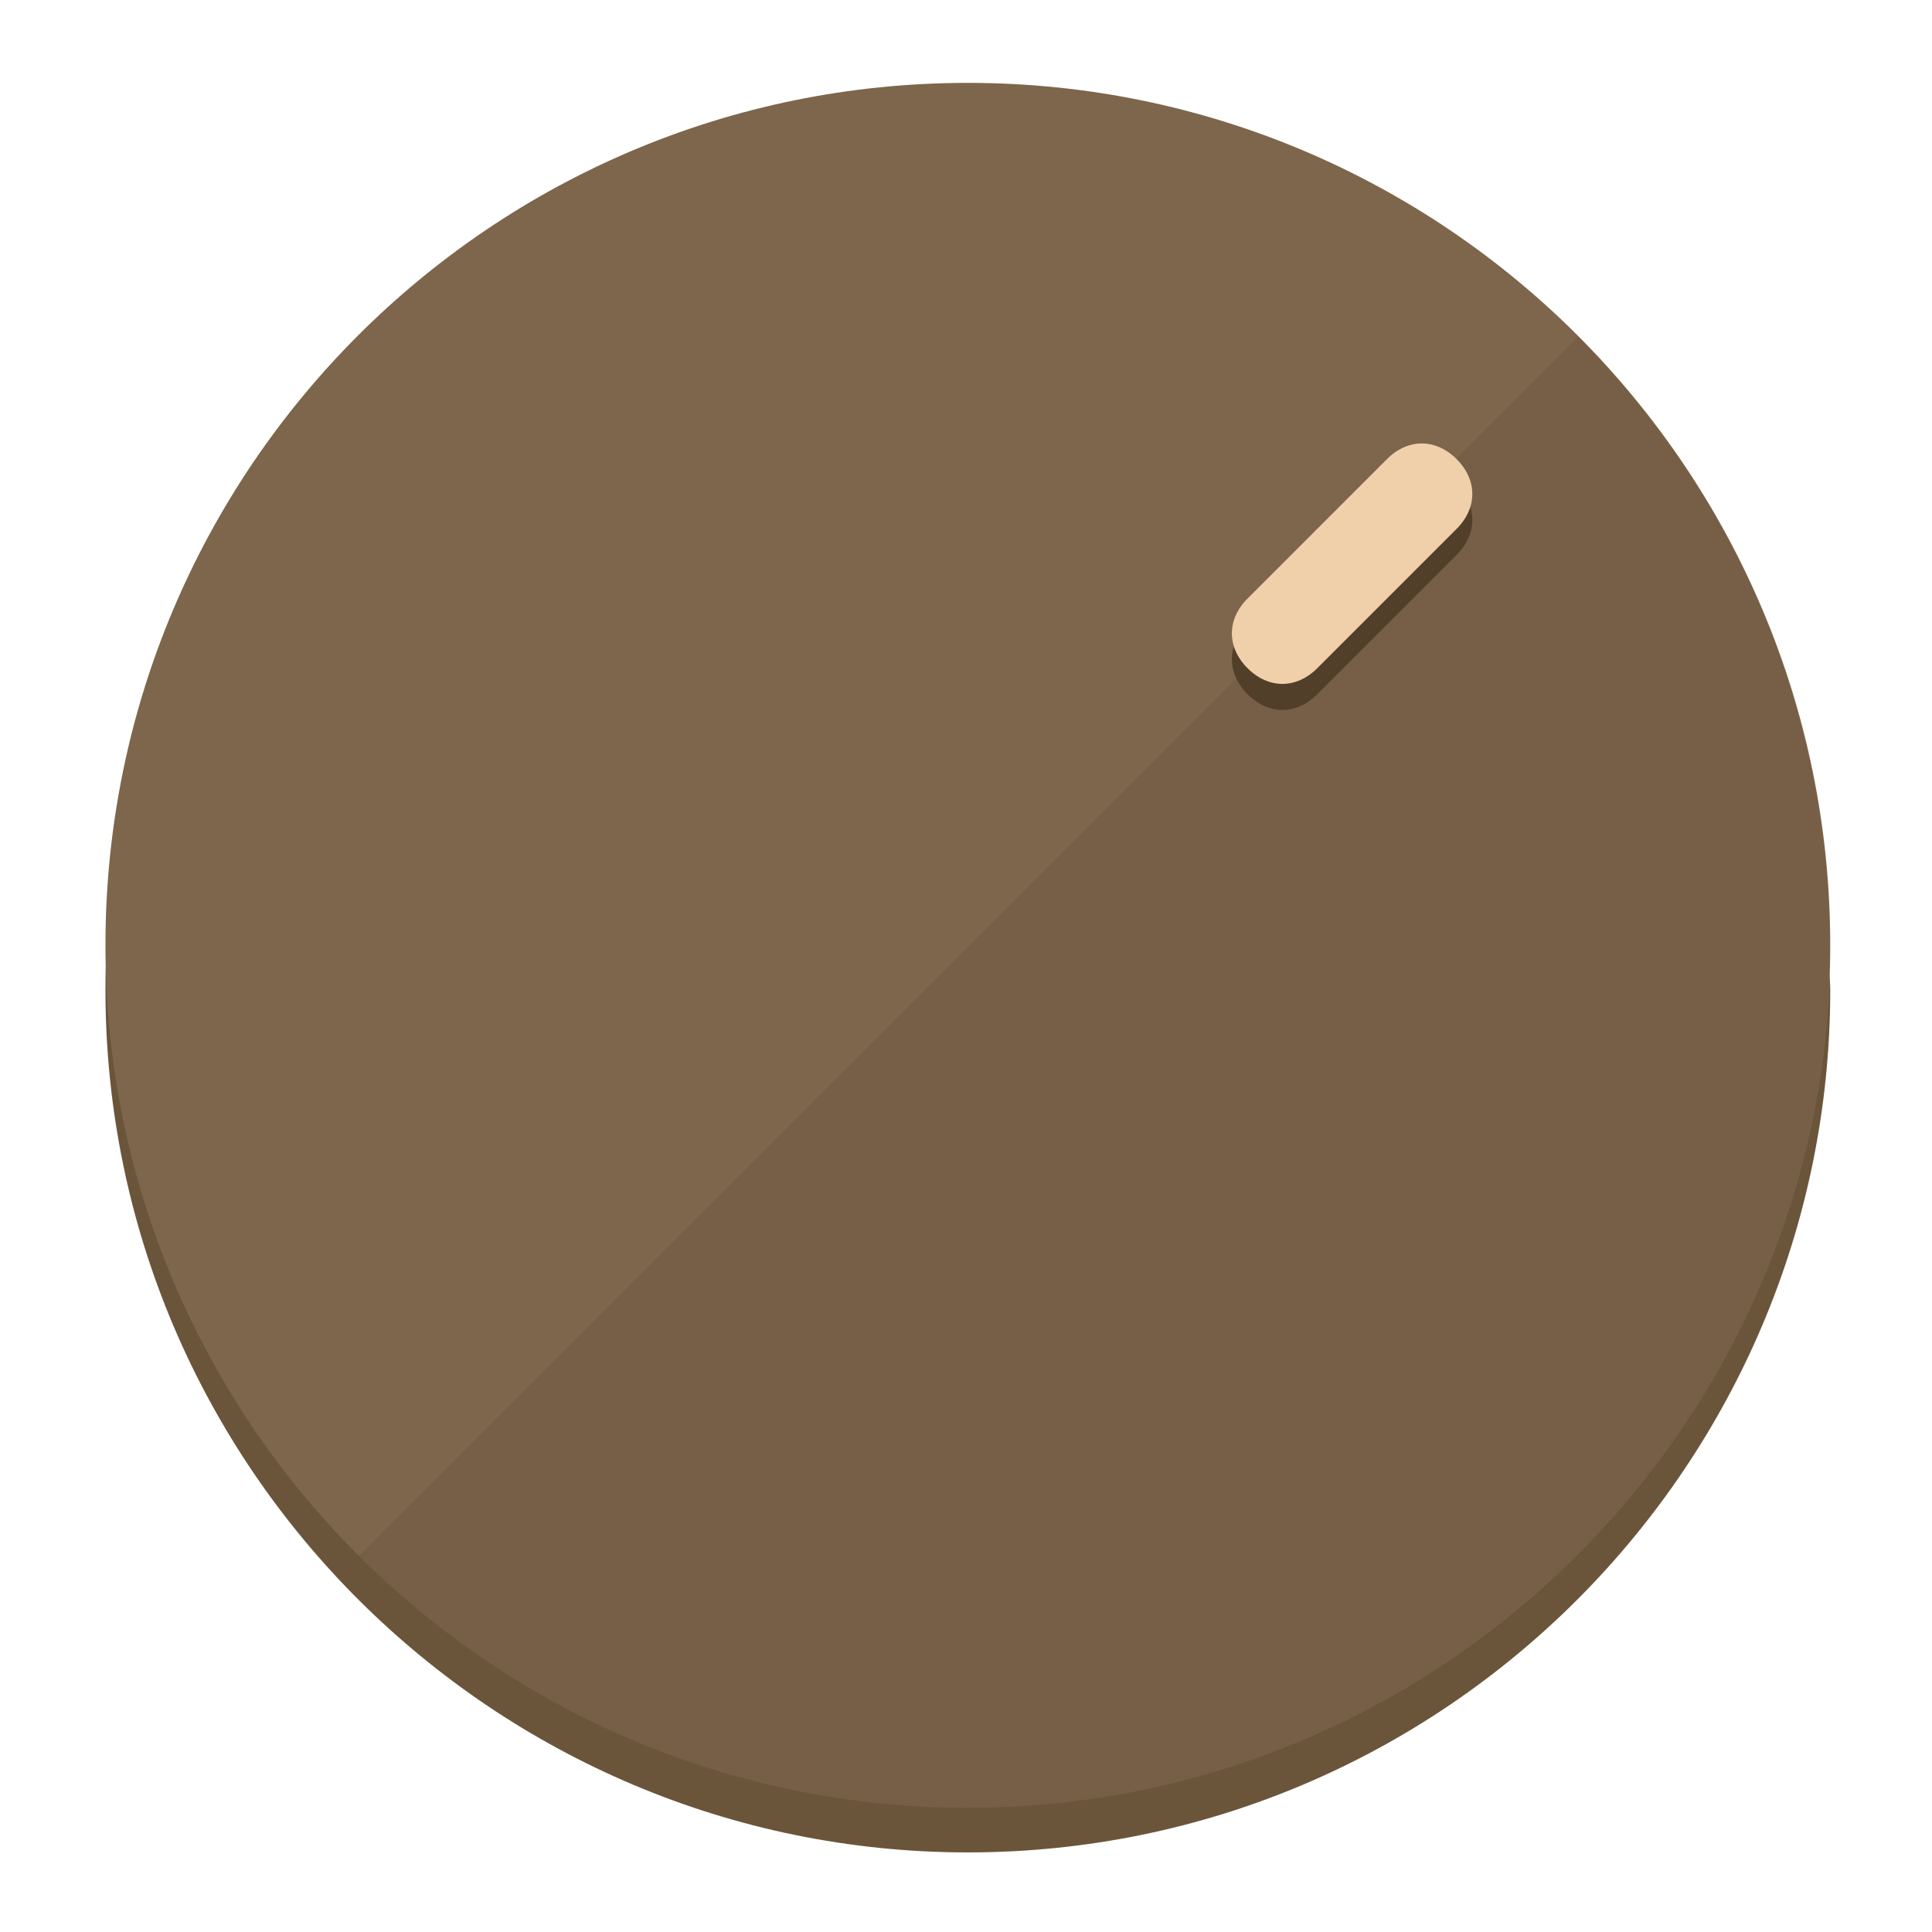
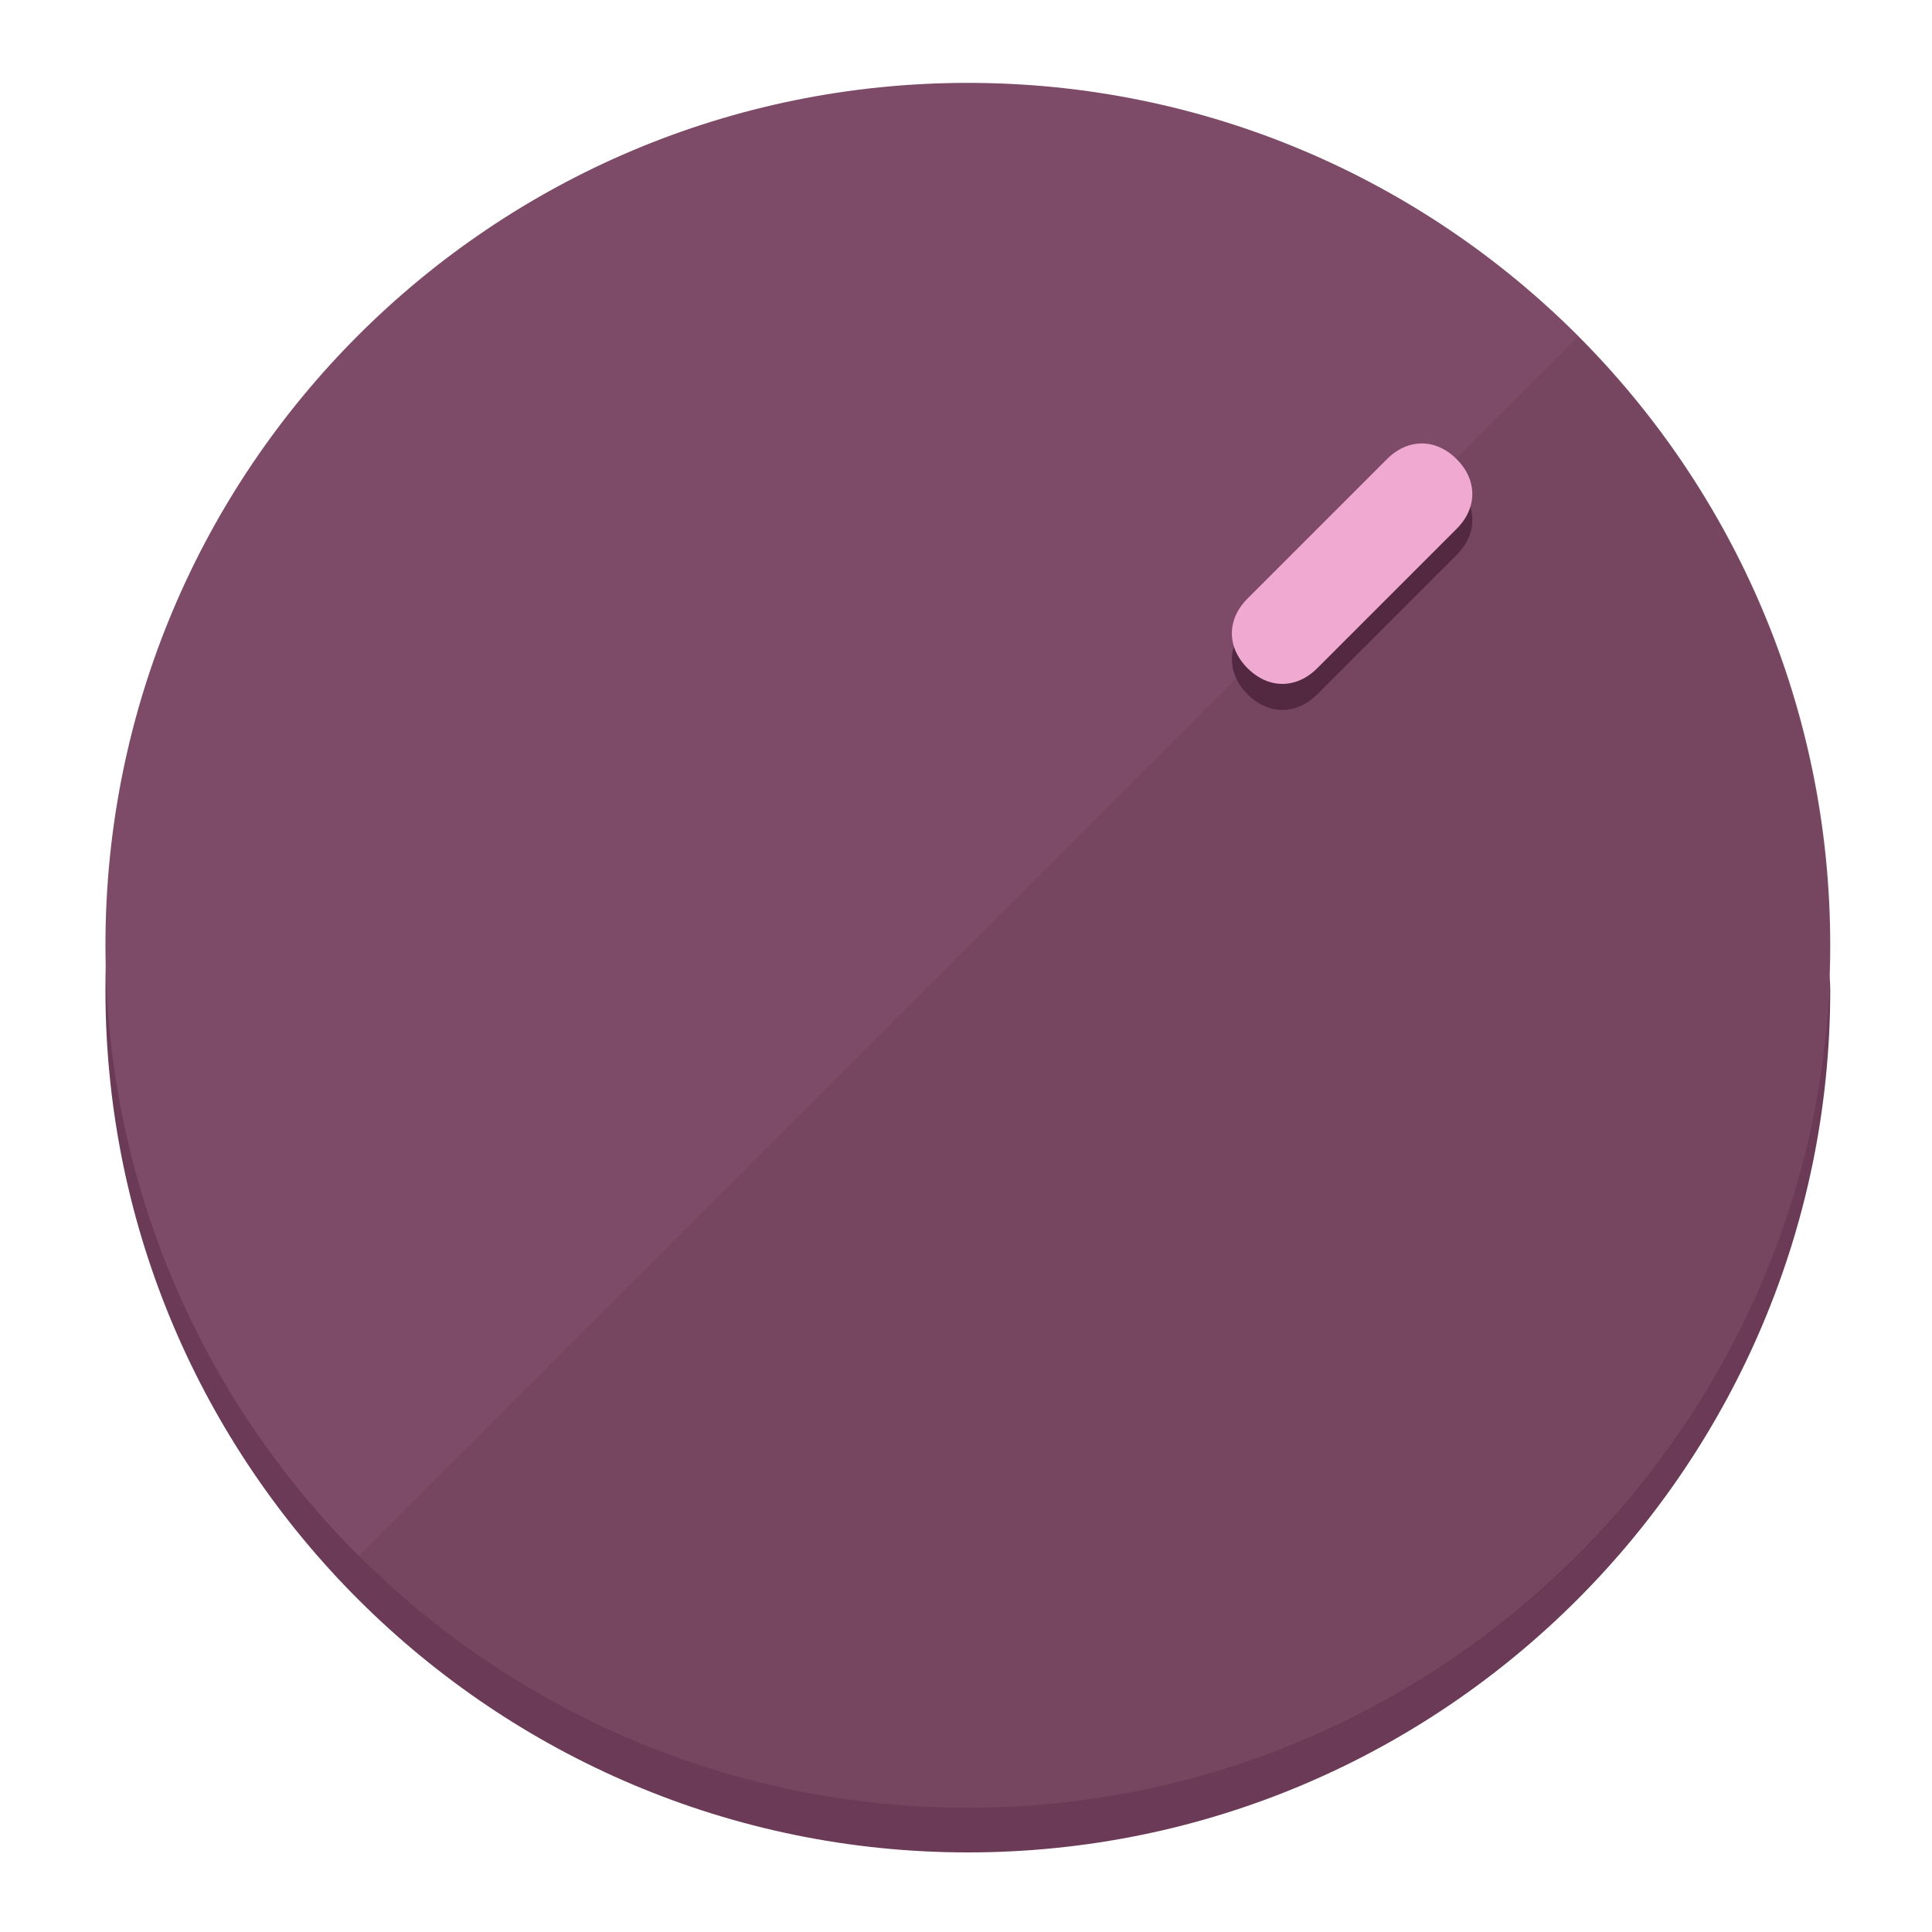
<svg xmlns="http://www.w3.org/2000/svg" height="120px" width="120px" version="1.1" id="Layer_1" viewBox="0 0 496.8 496.8" xml:space="preserve">
  <defs id="defs23" />
  <g id="g3158">
-     <path style="display:inline;fill:#6B553A;fill-opacity:1;stroke-width:1.584" d="m 248.875,445.92 c 116.582,0 212.89,-91.238 220.493,-205.286 0,5.069 1.267,8.87 1.267,13.939 0,121.651 -98.842,221.76 -221.76,221.76 -121.651,0 -221.76,-98.842 -221.76,-221.76 0,-5.069 0,-8.87 1.267,-13.939 7.603,114.048 103.91,205.286 220.493,205.286 z" id="path8" />
-     <circle style="display:inline;fill:#7D664B;fill-opacity:1;stroke-width:1.584" cx="248.875" cy="243.071" r="221.76" id="circle12" />
-     <path style="display:inline;fill:#523F29;fill-opacity:0.154;stroke-width:1.587" d="m 405.744,86.606 c 86.308,86.308 86.308,227.193 0,313.5 -86.308,86.308 -227.193,86.308 -313.5,0" id="path14" />
+     <path style="display:inline;fill:#6B3A56;fill-opacity:1;stroke-width:1.584" d="m 248.875,445.92 c 116.582,0 212.89,-91.238 220.493,-205.286 0,5.069 1.267,8.87 1.267,13.939 0,121.651 -98.842,221.76 -221.76,221.76 -121.651,0 -221.76,-98.842 -221.76,-221.76 0,-5.069 0,-8.87 1.267,-13.939 7.603,114.048 103.91,205.286 220.493,205.286 z" id="path8" />
+     <circle style="display:inline;fill:#7D4B67;fill-opacity:1;stroke-width:1.584" cx="248.875" cy="243.071" r="221.76" id="circle12" />
+     <path style="display:inline;fill:#522940;fill-opacity:0.154;stroke-width:1.587" d="m 405.744,86.606 c 86.308,86.308 86.308,227.193 0,313.5 -86.308,86.308 -227.193,86.308 -313.5,0" id="path14" />
  </g>
  <g id="g3198">
    <circle style="display:none;fill:#000000;fill-opacity:0;stroke-width:1.584" cx="347.932" cy="-3.454" r="221.76" id="circle12-3" transform="rotate(45)" />
-     <path style="display:inline;fill:#523F29;fill-opacity:1;stroke-width:1.584" d="m 338.732,178.525 c -5.376,5.376 -12.545,5.376 -17.921,-3e-5 v 0 c -5.376,-5.376 -5.376,-12.545 -1e-5,-17.921 l 35.842,-35.842 c 5.376,-5.376 12.545,-5.376 17.921,2e-5 v 0 c 5.376,5.376 5.376,12.545 0,17.921 z" id="path3789" />
-     <path style="display:inline;fill:#F0D0AA;stroke-width:1.584" d="m 338.722,171.826 c -5.376,5.376 -12.545,5.376 -17.921,-2e-5 v 0 c -5.376,-5.376 -5.376,-12.545 0,-17.921 l 35.842,-35.842 c 5.376,-5.376 12.545,-5.376 17.921,-10e-6 v 0 c 5.376,5.376 5.376,12.545 0,17.921 z" id="path915" />
+     <path style="display:inline;fill:#522940;fill-opacity:1;stroke-width:1.584" d="m 338.732,178.525 c -5.376,5.376 -12.545,5.376 -17.921,-3e-5 v 0 c -5.376,-5.376 -5.376,-12.545 -1e-5,-17.921 l 35.842,-35.842 c 5.376,-5.376 12.545,-5.376 17.921,2e-5 v 0 c 5.376,5.376 5.376,12.545 0,17.921 z" id="path3789" />
+     <path style="display:inline;fill:#F0AAD2;stroke-width:1.584" d="m 338.722,171.826 c -5.376,5.376 -12.545,5.376 -17.921,-2e-5 v 0 c -5.376,-5.376 -5.376,-12.545 0,-17.921 l 35.842,-35.842 c 5.376,-5.376 12.545,-5.376 17.921,-10e-6 v 0 c 5.376,5.376 5.376,12.545 0,17.921 z" id="path915" />
  </g>
</svg>
